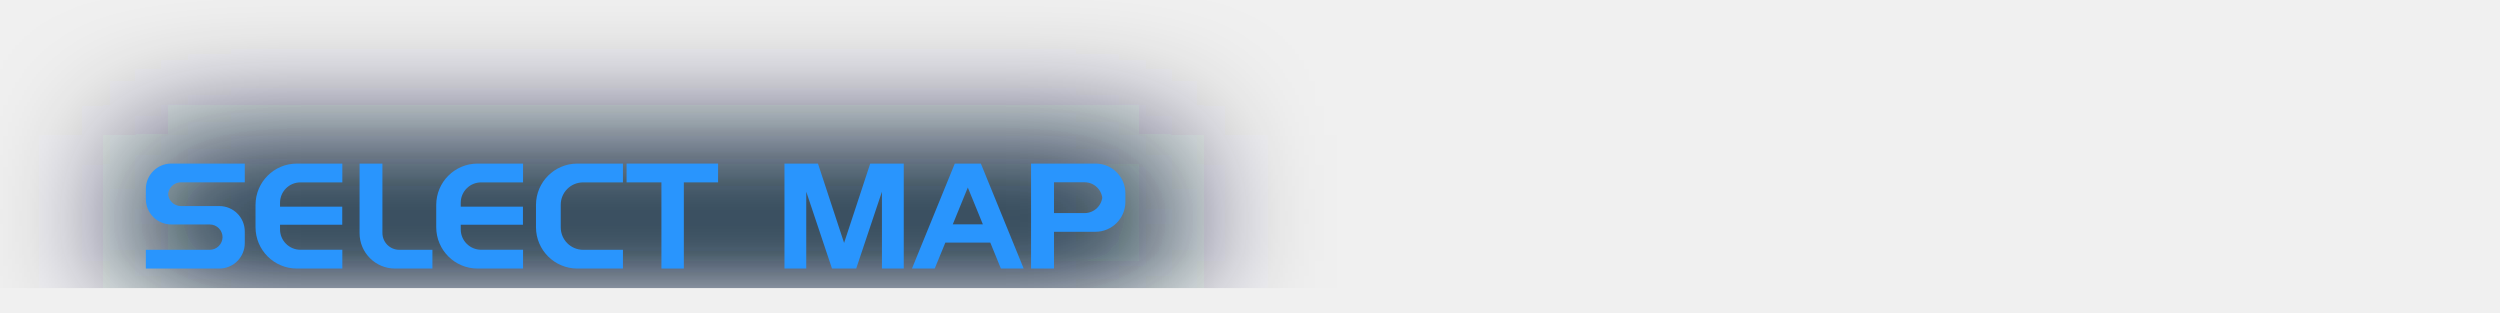
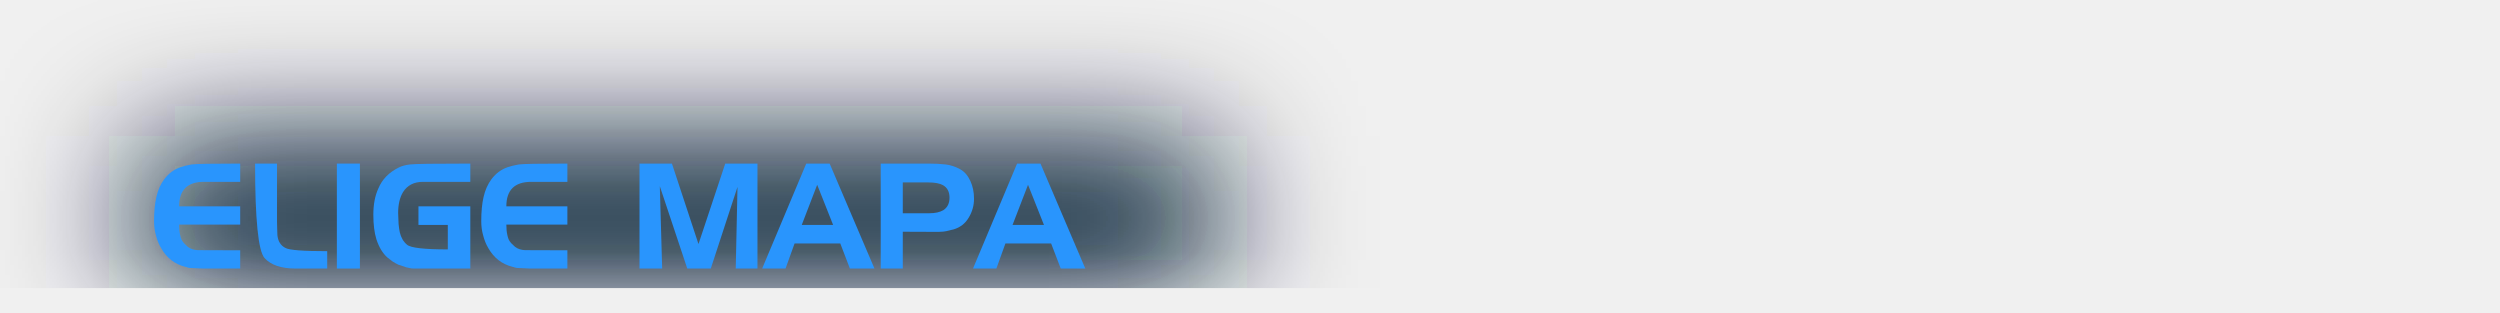
<svg xmlns="http://www.w3.org/2000/svg" width="512" height="64" viewBox="0 0 512 64">
  <defs>
-     <path id="gA" d="M8.77,0L14.11,0L22.88,21.5L18.21,21.5L16.04,16.18L6.84,16.18L4.66,21.5L0,21.5ZM8.36,12.44L14.52,12.44L11.44,4.9Z" />
-     <path id="gC" d="M0,8.47C0,3.79 3.79,0 8.47,0L17.81,0L17.81,3.85L9.66,3.85C7.12,3.85 5.07,5.9 5.07,8.43L5.07,13.07C5.07,15.6 7.12,17.66 9.66,17.66L17.81,17.66L17.81,21.5L8.47,21.5C3.79,21.5 0,17.71 0,13.03Z" />
-     <path id="gE" d="M0,8.47C0,3.79 3.79,0 8.47,0L17.78,0L17.78,3.85L9.2,3.85C6.89,3.85 5.02,5.72 5.02,8.02L5.02,8.82L17.76,8.82L17.76,12.53L5.02,12.53L5.02,13.48C5.02,15.78 6.89,17.65 9.2,17.65L17.78,17.65L17.78,21.5L8.47,21.5C3.79,21.5 0,17.71 0,13.03Z" />
-     <path id="gL" d="M0,0L4.68,0L4.68,14.22C4.68,16.12 6.23,17.66 8.13,17.66L14.92,17.66L14.92,21.5L7.26,21.5C3.25,21.5 0,18.25 0,14.24Z" />
-     <path id="gM" d="M0,0L6.86,0L12.21,16.25L17.56,0L24.43,0L24.43,21.5L19.96,21.5L19.96,5.76L14.69,21.5L9.73,21.5L4.46,5.76L4.46,21.5L0,21.5Z" />
-     <path id="gP" d="M0,0L13.22,0C16.59,0 19.32,2.73 19.32,6.09L19.32,7.84C19.32,11.22 16.57,13.97 13.18,13.97L4.7,13.97L4.7,21.5L0,21.5ZM4.7,10.14L10.97,10.14C12.98,10.14 14.62,8.5 14.62,6.49L14.62,7.48C14.62,5.47 12.98,3.83 10.97,3.83L4.7,3.83Z" />
-     <path id="gS" d="M20.26,0L20.26,3.84L7.18,3.84C5.73,3.84 4.55,5.02 4.55,6.47L4.55,6.07C4.55,7.52 5.73,8.7 7.18,8.7L15.05,8.7C17.93,8.7 20.26,11.03 20.26,13.91L20.26,16.29C20.26,19.17 17.93,21.5 15.05,21.5L0,21.5L0,17.66L13.08,17.66C14.53,17.66 15.71,16.48 15.71,15.03L15.71,15.11C15.71,13.65 14.53,12.47 13.08,12.47L5.21,12.47C2.33,12.47 0,10.14 0,7.27L0,5.21C0,2.33 2.33,0 5.21,0Z" />
-     <path id="gT" d="M0,0L18.74,0L18.74,3.85L11.73,3.85L11.73,21.5L7.14,21.5L7.14,3.85L0,3.85Z" />
    <filter id="soft" filterUnits="userSpaceOnUse" x="-60" y="-60" width="632" height="184">
-       <feGaussianBlur stdDeviation="14.3 12.86" />
+       <feGaussianBlur stdDeviation="14.23 13.06" />
    </filter>
    <mask id="cut" maskUnits="userSpaceOnUse" x="0" y="0" width="512" height="64">
      <rect width="512" height="59" fill="#fff" />
    </mask>
  </defs>
  <g mask="url(#cut)">
-     <rect width="512" height="64" fill="none" />
-     <rect x="27.75" y="27.81" width="212.2" height="40.54" fill="#021931" fill-opacity="0.887" filter="url(#soft)" />
+     <rect x="29.08" y="28.05" width="219.59" height="40.95" fill="#021931" fill-opacity="0.893" filter="url(#soft)" />
  </g>
-   <g id="text" fill="#2995fd">
-     <use href="#gS" transform="translate(29.87,33.5)" />
-     <use href="#gE" transform="translate(52.33,33.5)" />
-     <use href="#gL" transform="translate(73.64,33.5)" />
-     <use href="#gE" transform="translate(89.34,33.5)" />
-     <use href="#gC" transform="translate(109.77,33.5)" />
-     <use href="#gT" transform="translate(128.32,33.5)" />
-     <use href="#gM" transform="translate(160.66,33.5)" />
-     <use href="#gA" transform="translate(186.77,33.5)" />
-     <use href="#gP" transform="translate(211.16,33.5)" />
+   <g fill="#2995fd" transform="translate(30.68 33.5)">
+     <path d="M18.51 21.5V17.76L9.87 17.73Q9.36 17.73 8.76 17.55Q8.19 17.37 7.8 17.07L7 16.3Q6.64 15.88 6.49 15.55Q6.31 15.13 6.22 14.65Q6.01 13.79 6.01 12.5H18.51V8.76H6.01Q6.01 3.74 11.09 3.74H18.51V0Q9.87 0 8.55 0.18Q7.06 0.45 6.25 0.75Q4.28 1.44 2.96 3.2Q1.82 4.72 1.35 6.82Q0.87 8.85 0.87 11.81Q0.87 13.37 1.26 14.71Q1.61 16.15 2.33 17.34Q4.04 20.33 7.24 21.14Q7.33 21.17 7.51 21.2Q7.54 21.23 7.74 21.29Q8.07 21.38 8.31 21.38L9 21.41L10.91 21.5Z" />
+     <path d="M36.33 21.5V17.94Q28.92 17.94 27.78 17.28Q26.31 16.54 26.13 14.65L26.08 13.13L26.05 11.81V0H21.56Q21.56 17.16 23.5 19.35Q25.45 21.5 29.87 21.5Z" />
+     <path d="M43.03 21.5V0H38.31V21.5Z" />
+     <path d="M65.64 21.5V8.76H55.02V12.56H61.03V17.58Q53.82 17.58 52.69 16.63Q51.55 15.67 51.19 14.05Q51.1 13.7 51.04 13.19V13.13Q51.01 12.86 50.95 12.38L50.86 10.14Q50.86 7.51 51.85 5.86Q53.17 3.74 55.95 3.74H65.64V0Q54.66 0 53.26 0.18Q51.82 0.36 50.98 0.81Q47.96 2.3 46.8 5.11Q45.78 7.33 45.78 10.47Q45.78 13.49 46.41 15.52Q47.22 17.97 48.65 19.23L49.73 20.06Q50.51 20.54 50.92 20.72L52.54 21.26Q52.99 21.38 53.44 21.44Q53.5 21.47 53.5 21.47Q53.65 21.5 54.21 21.5Z" />
+     <path d="M85.52 21.5V17.76L76.88 17.73Q76.37 17.73 75.77 17.55Q75.21 17.37 74.82 17.07L74.01 16.3Q73.65 15.88 73.5 15.55Q73.32 15.13 73.23 14.65Q73.02 13.79 73.02 12.5H85.52V8.76H73.02Q73.02 3.74 78.11 3.74H85.52V0Q76.88 0 75.56 0.18Q74.07 0.45 73.26 0.75Q71.29 1.44 69.97 3.2Q68.84 4.72 68.36 6.82Q67.88 8.85 67.88 11.81Q67.88 13.37 68.27 14.71Q68.63 16.15 69.34 17.34Q71.05 20.33 74.25 21.14Q74.34 21.17 74.52 21.2Q74.55 21.23 74.76 21.29Q75.09 21.38 75.32 21.38L76.01 21.41L77.93 21.5Z" />
+     <path d="M124.45 21.5V0H117.85L112.37 16.48L106.93 0H100.29V21.5H104.93L104.45 4.63L110.07 21.5H114.89L120.36 4.78L120 21.5Z" />
+     <path d="M148.41 21.5 139.23 0H134.44L125.41 21.5H130.2L132.05 16.36H141.41L143.38 21.5ZM139.94 12.56H133.52L136.68 4.34Z" />
+     <path d="M168.8 7.21Q168.8 5.17 168.05 3.56Q167.28 1.88 165.93 1.14Q164.49 0.36 163 0.18Q161.44 0 159.5 0H149.69V21.5H154.21V13.96L161.5 13.99Q161.83 13.99 162.07 13.96Q162.52 13.96 163.12 13.84L164.05 13.61L164.58 13.49Q166.65 12.89 167.72 11.06Q168.8 9.27 168.8 7.21ZM163.78 6.97Q163.78 8.73 162.52 9.54Q161.44 10.17 159.68 10.17H154.21V3.86H159.44Q161.44 3.86 162.46 4.43Q163.78 5.2 163.78 6.97Z" />
+     <path d="M191.59 21.5 182.41 0H177.62L168.59 21.5H173.38L175.23 16.36H184.59L186.56 21.5ZM183.12 12.56H176.69L179.86 4.34Z" />
  </g>
</svg>
